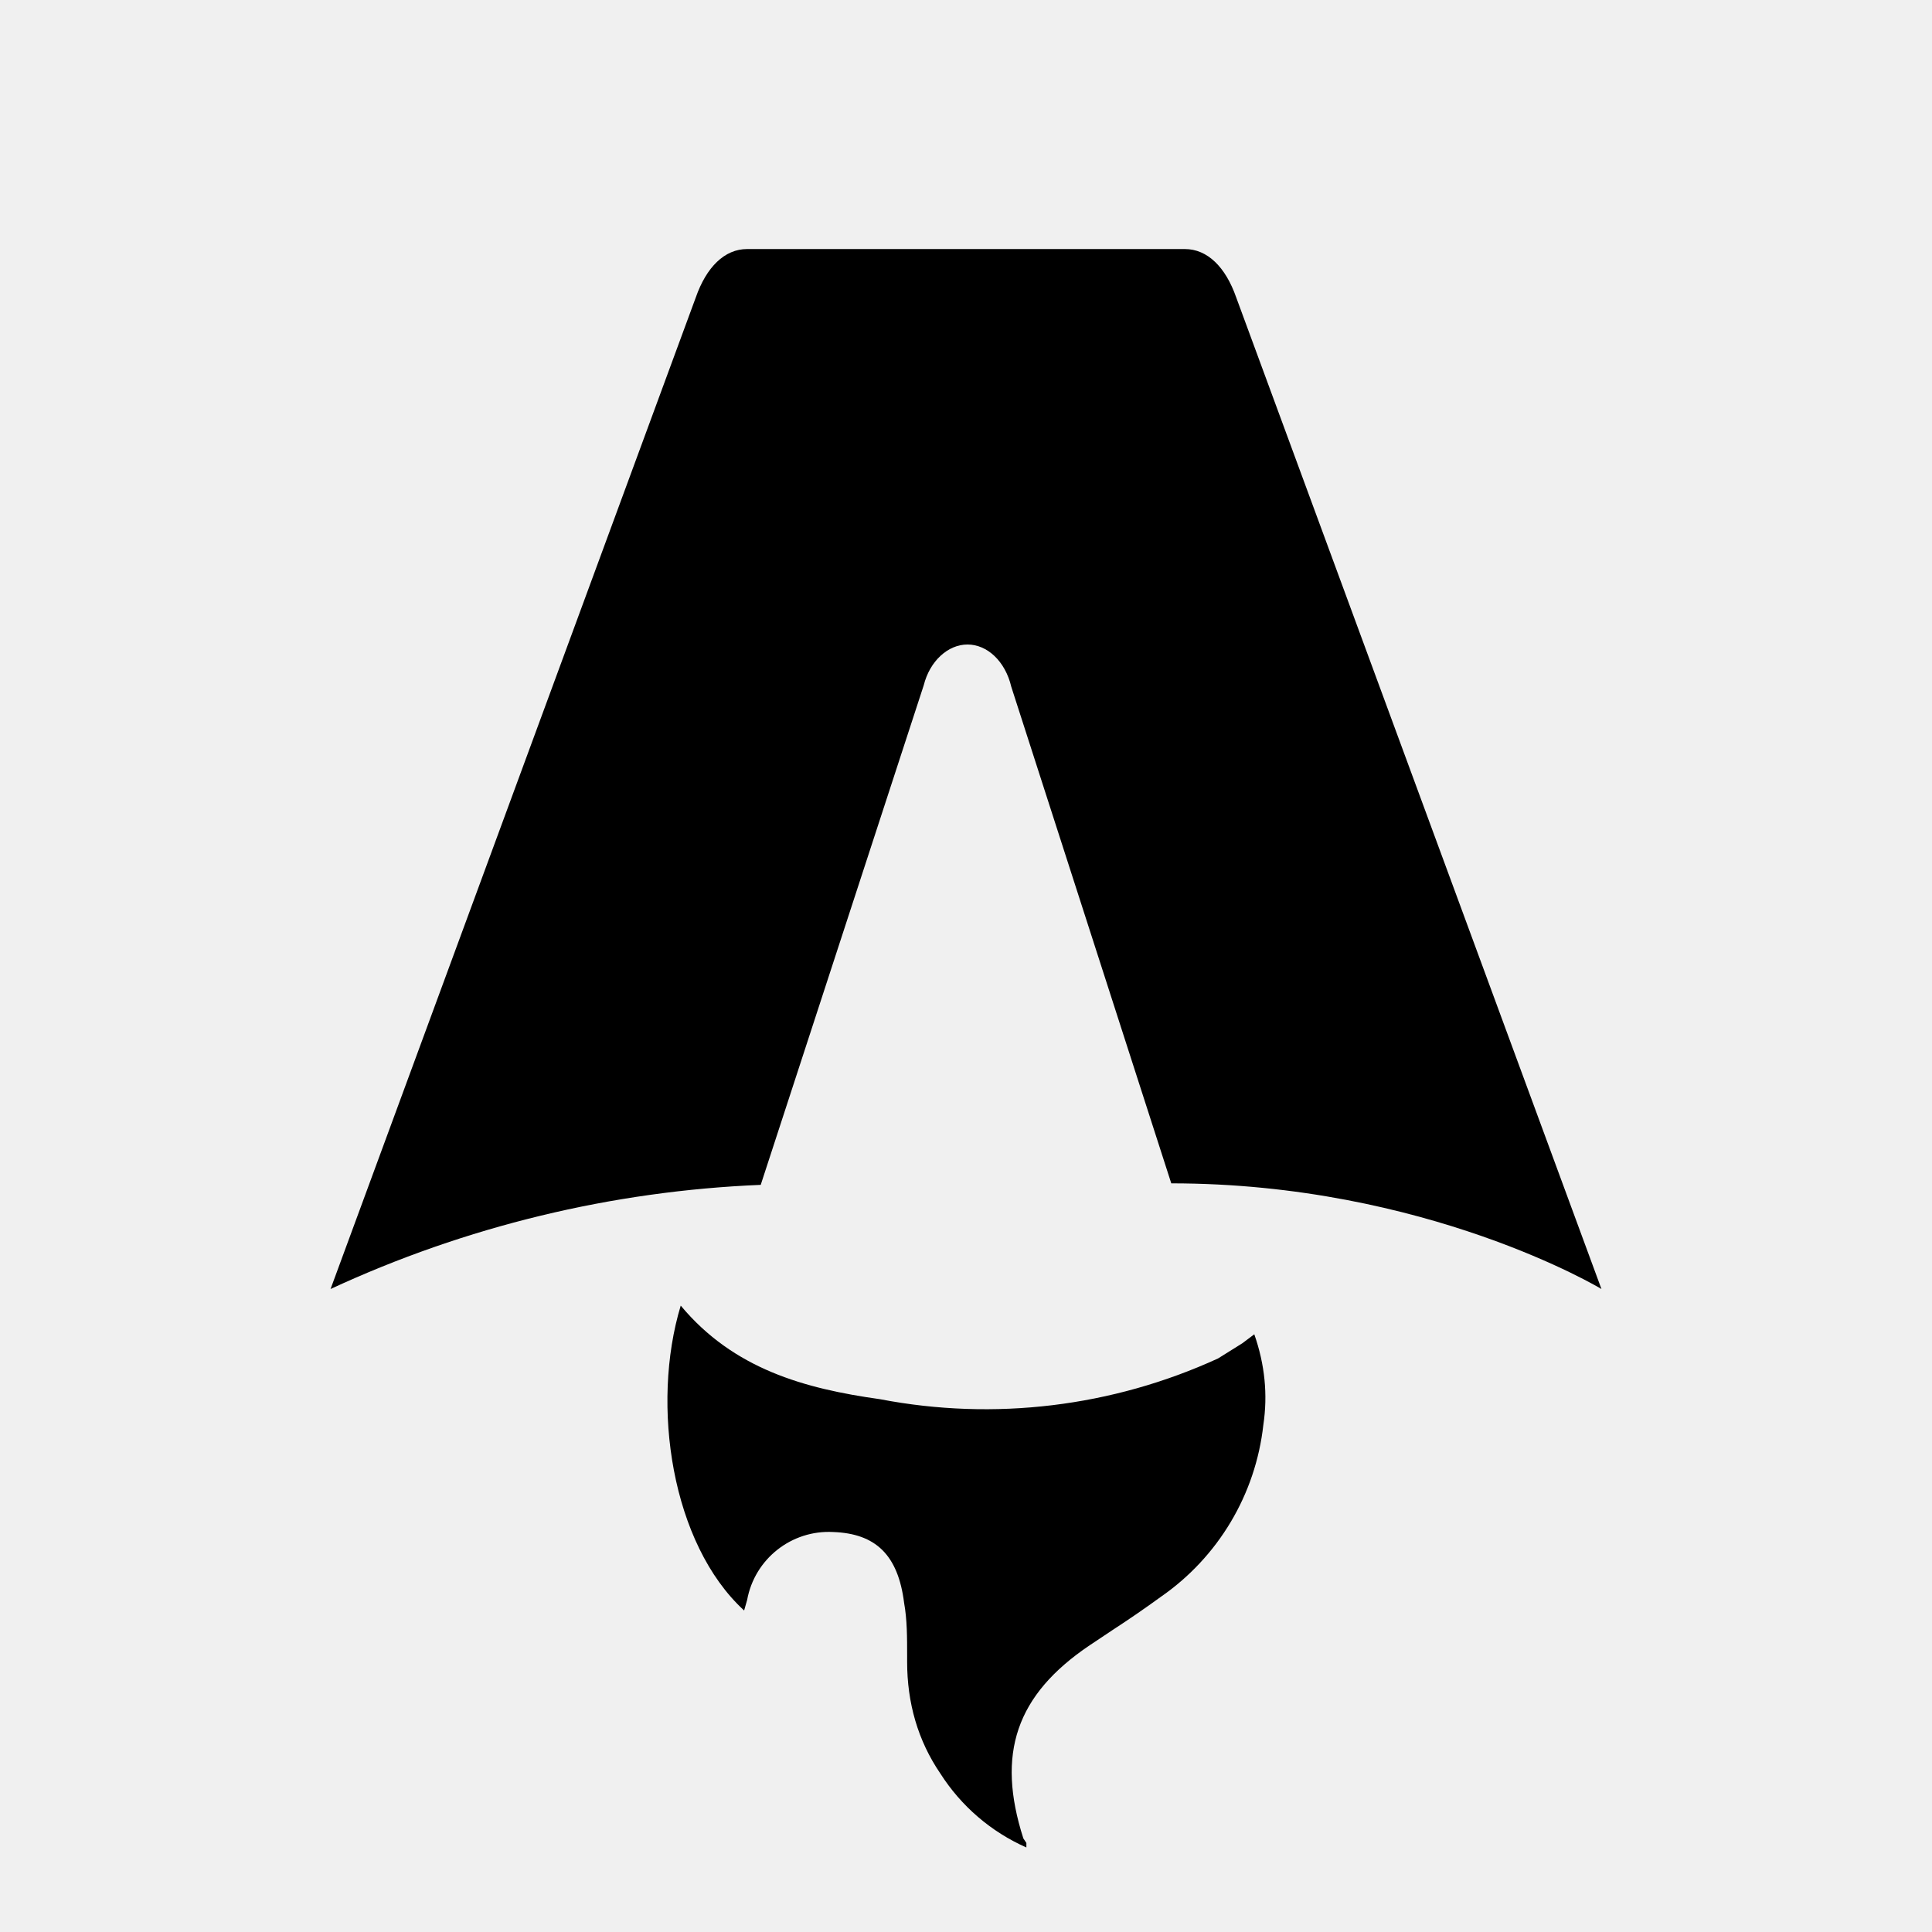
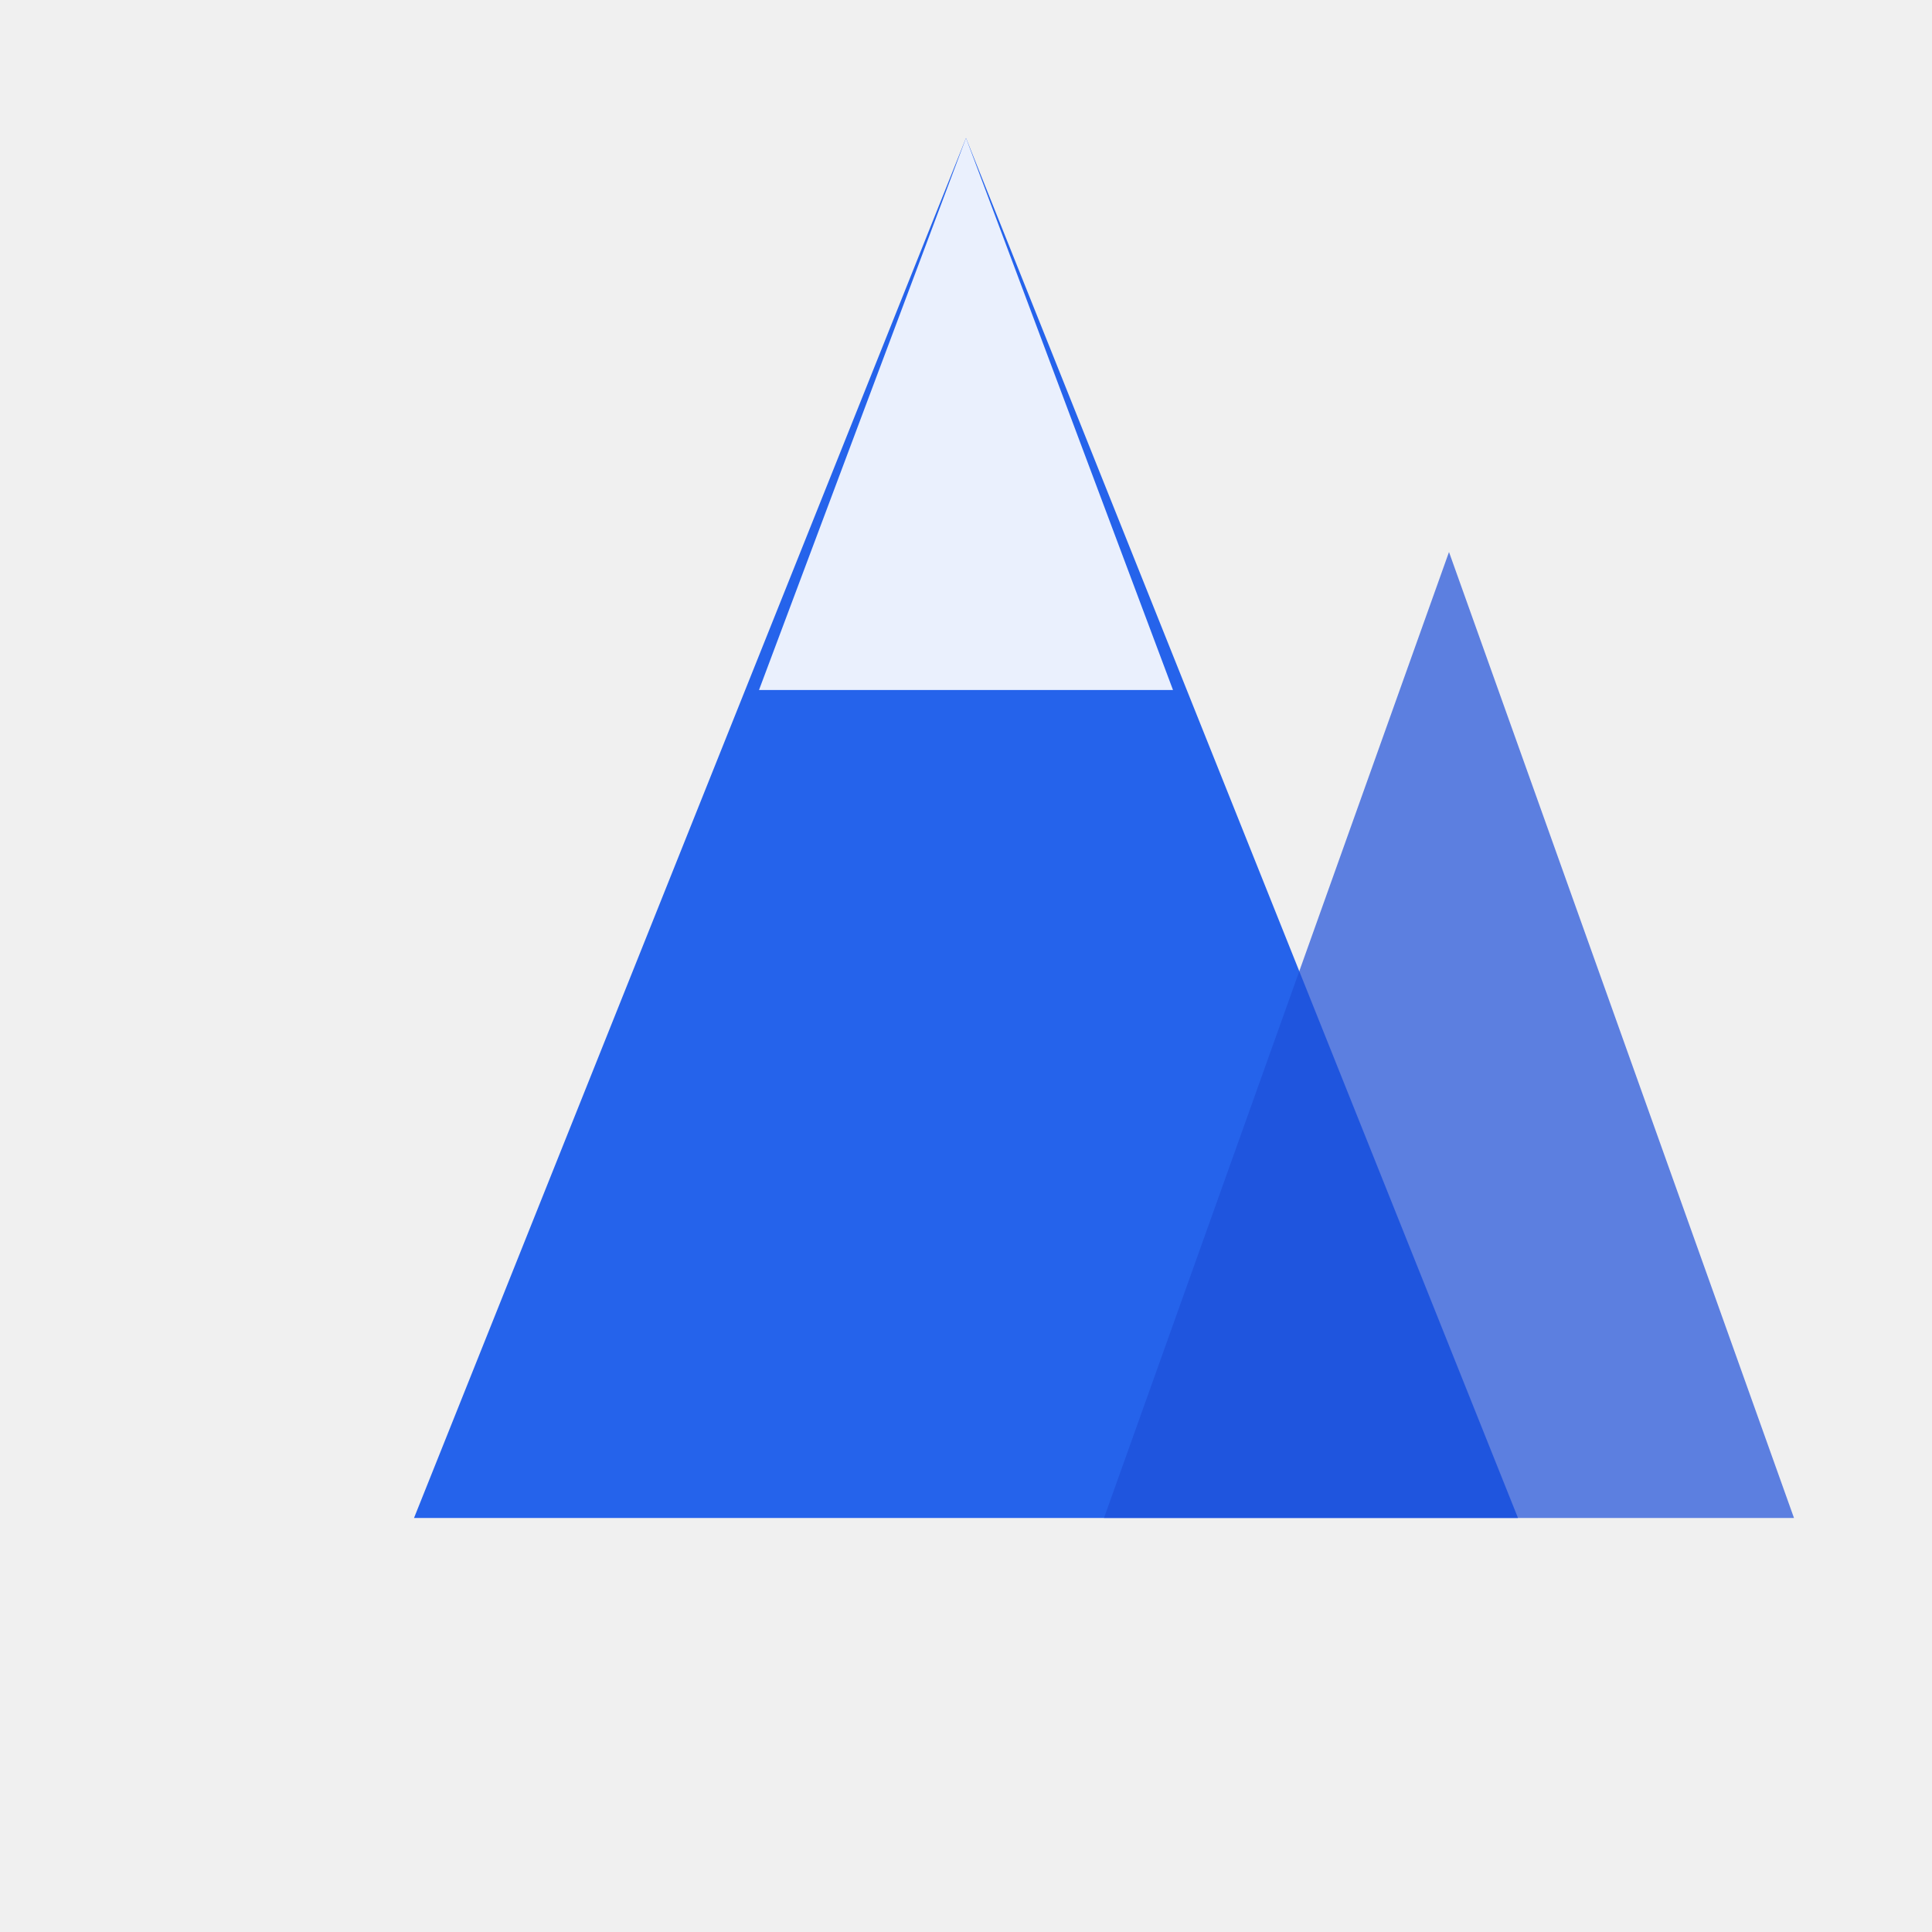
- <svg xmlns="http://www.w3.org/2000/svg" fill="none" viewBox="0 0 128 128">
-   <path d="M50.4 78.5a75.1 75.1 0 0 0-28.5 6.9l24.2-65.7c.7-2 1.9-3.2 3.4-3.2h29c1.5 0 2.7 1.2 3.4 3.2l24.2 65.7s-11.6-7-28.5-7L67 45.5c-.4-1.7-1.6-2.8-2.9-2.8-1.3 0-2.5 1.1-2.9 2.7L50.4 78.5Zm-1.1 28.2Zm-4.2-20.2c-2 6.6-.6 15.8 4.2 20.2a17.5 17.5 0 0 1 .2-.7 5.5 5.5 0 0 1 5.7-4.5c2.8.1 4.3 1.5 4.7 4.7.2 1.1.2 2.3.2 3.5v.4c0 2.7.7 5.2 2.2 7.4a13 13 0 0 0 5.7 4.9v-.3l-.2-.3c-1.8-5.6-.5-9.5 4.4-12.8l1.5-1a73 73 0 0 0 3.2-2.2 16 16 0 0 0 6.8-11.4c.3-2 .1-4-.6-6l-.8.6-1.6 1a37 37 0 0 1-22.4 2.7c-5-.7-9.7-2-13.2-6.2Z" />
-   <style>
-         path { fill: #000; }
-         @media (prefers-color-scheme: dark) {
-             path { fill: #FFF; }
-         }
-     </style>
+ <svg xmlns="http://www.w3.org/2000/svg" width="28" height="28" viewBox="0 0 28 28" fill="none">
+   <polygon points="14,2 22,22 6,22" fill="#2563eb" />
+   <polygon points="14,2 17,10 11,10" fill="white" opacity="0.9" />
+   <polygon points="21,8 26,22 16,22" fill="#1d4ed8" opacity="0.7" />
</svg>
